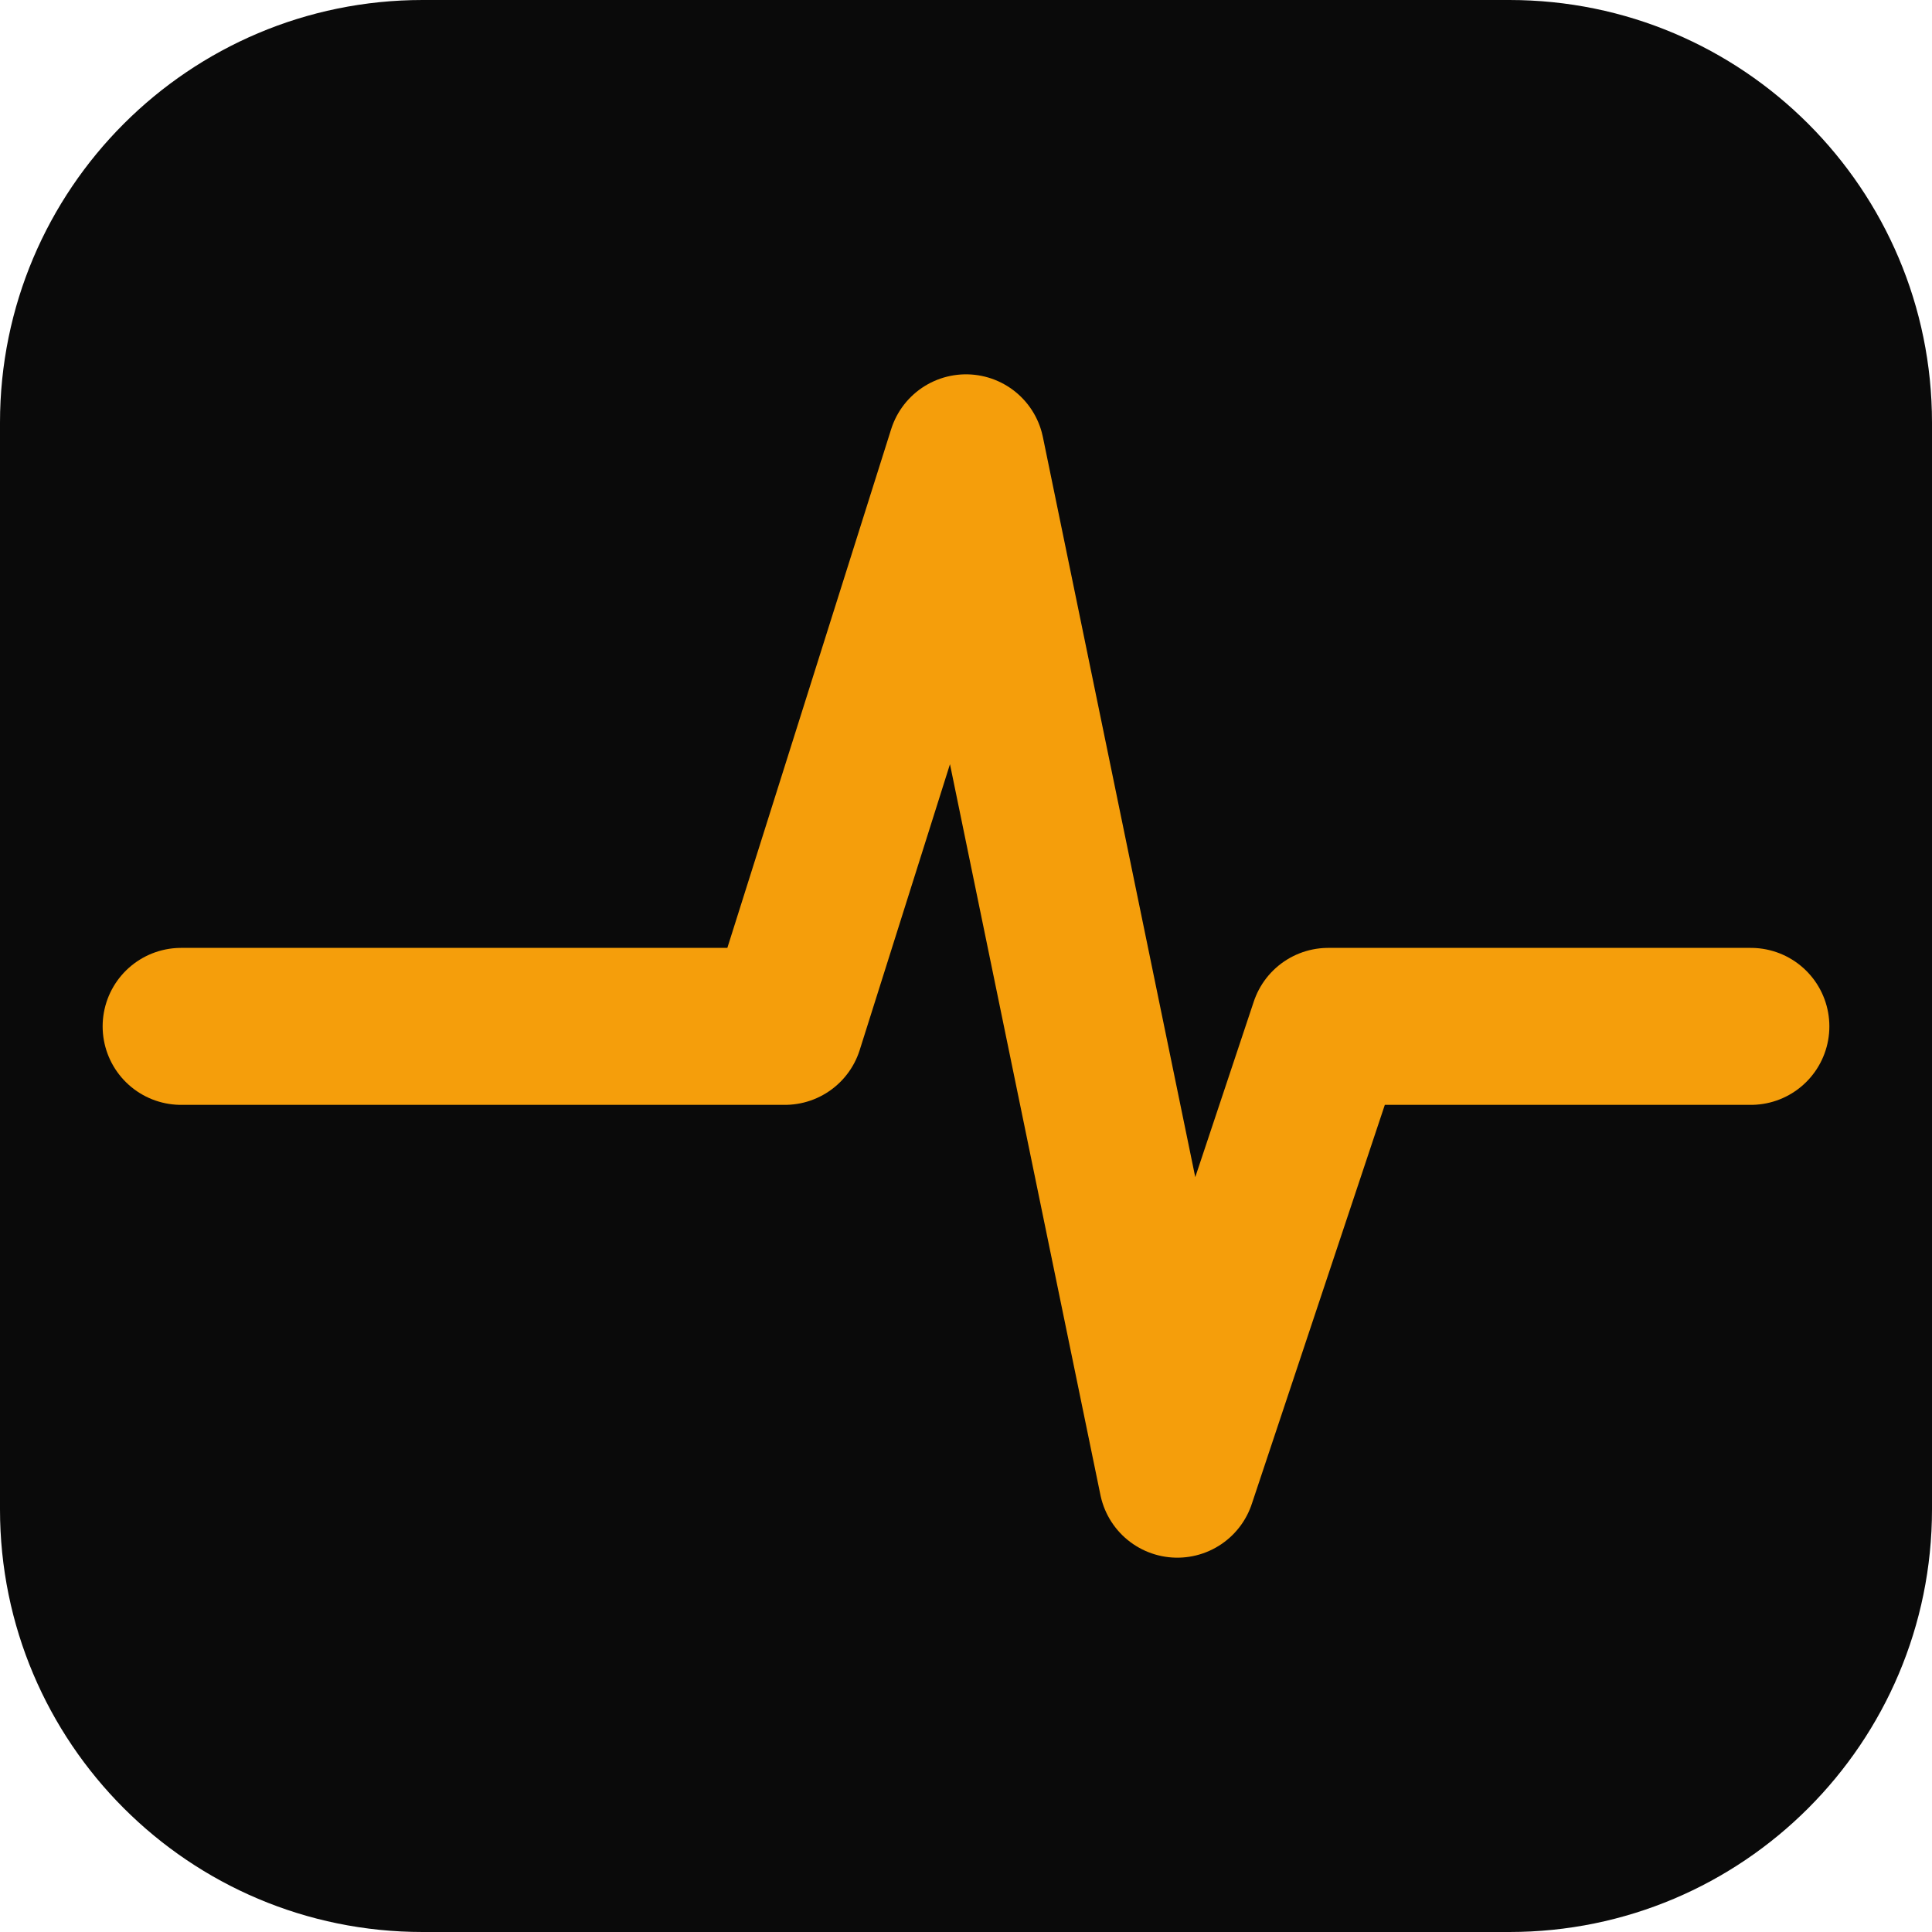
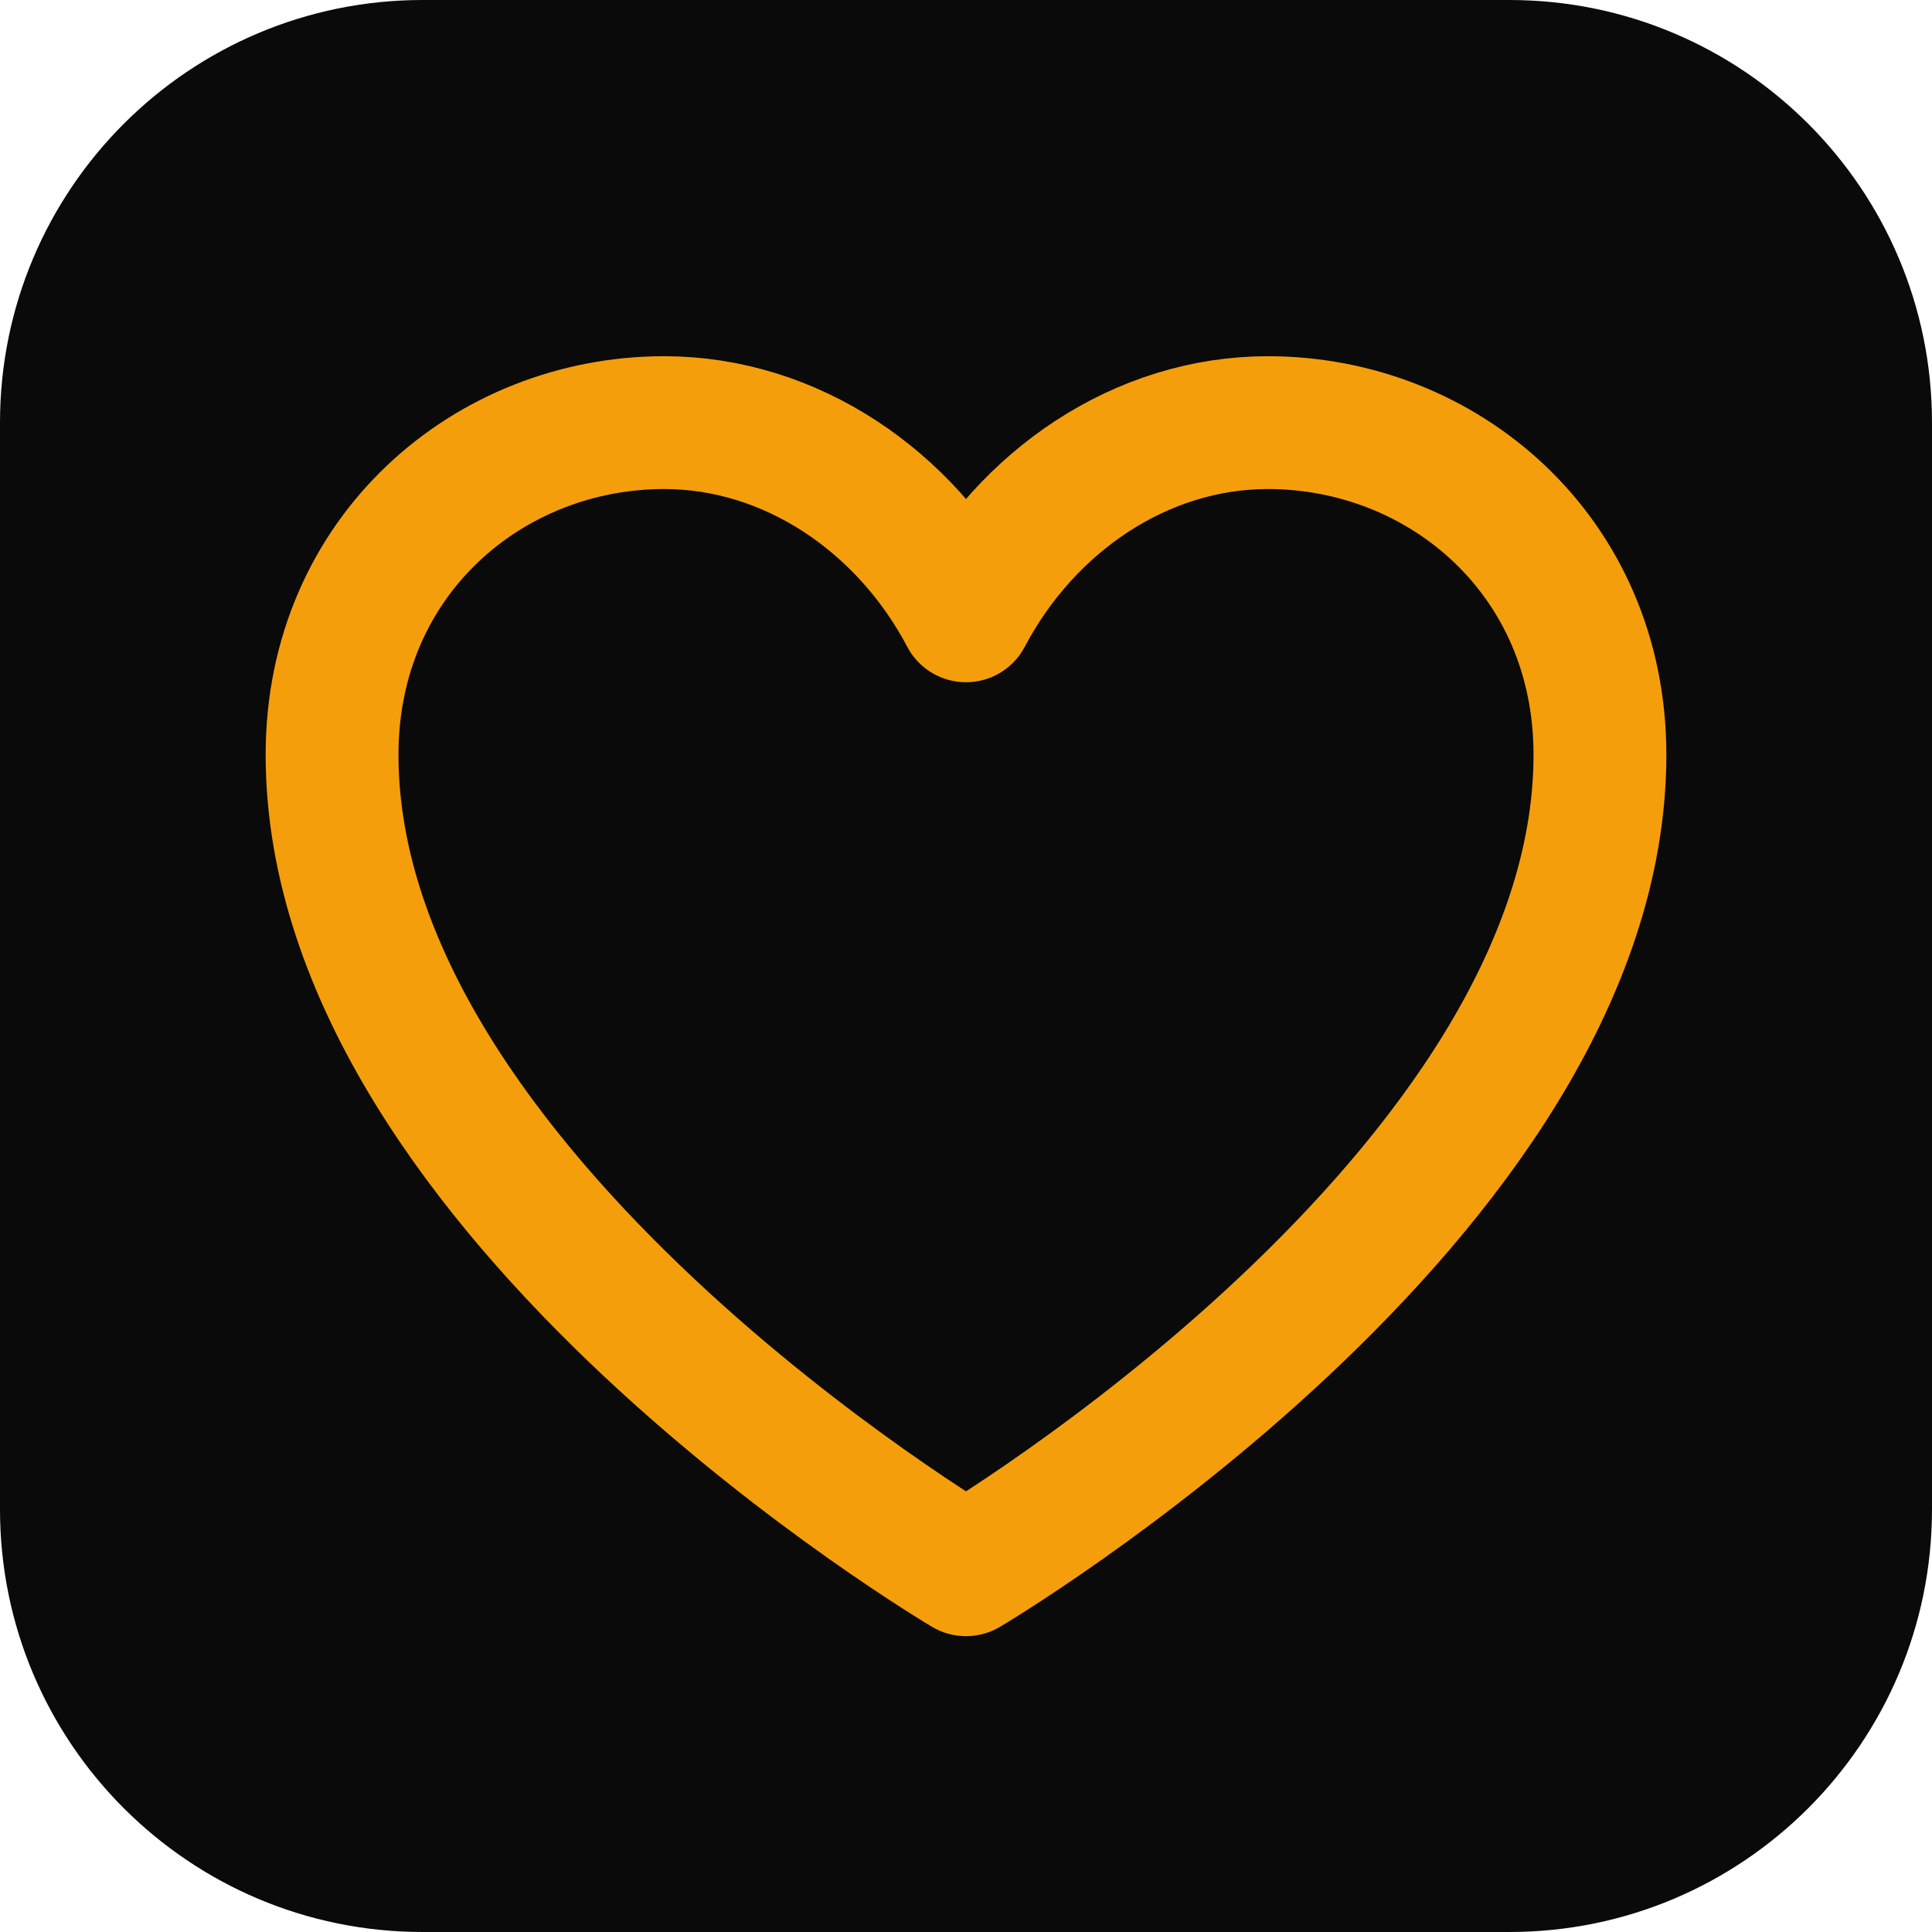
<svg xmlns="http://www.w3.org/2000/svg" viewBox="0 0 32 32">
  <rect width="32" height="32" rx="7" fill="#0a0a0a" />
-   <path d="M3 17 H10.5 L13 17 L16 7.5 L19.5 24.5 L22 17 H29" fill="none" stroke="#f59e0b" stroke-width="2.6" stroke-linecap="round" stroke-linejoin="round" />
+   <path d="M16 26 C16 26 5.5 19.8 5.5 12.5 C5.5 9.2 8.1 7 11 7 C13.1 7 15 8.3 16 10.2 C17 8.3 18.9 7 21 7 C23.9 7 26.5 9.2 26.5 12.5 C26.5 19.8 16 26 16 26 Z" fill="none" stroke="#f59e0b" stroke-width="2.2" stroke-linejoin="round" />
</svg>
